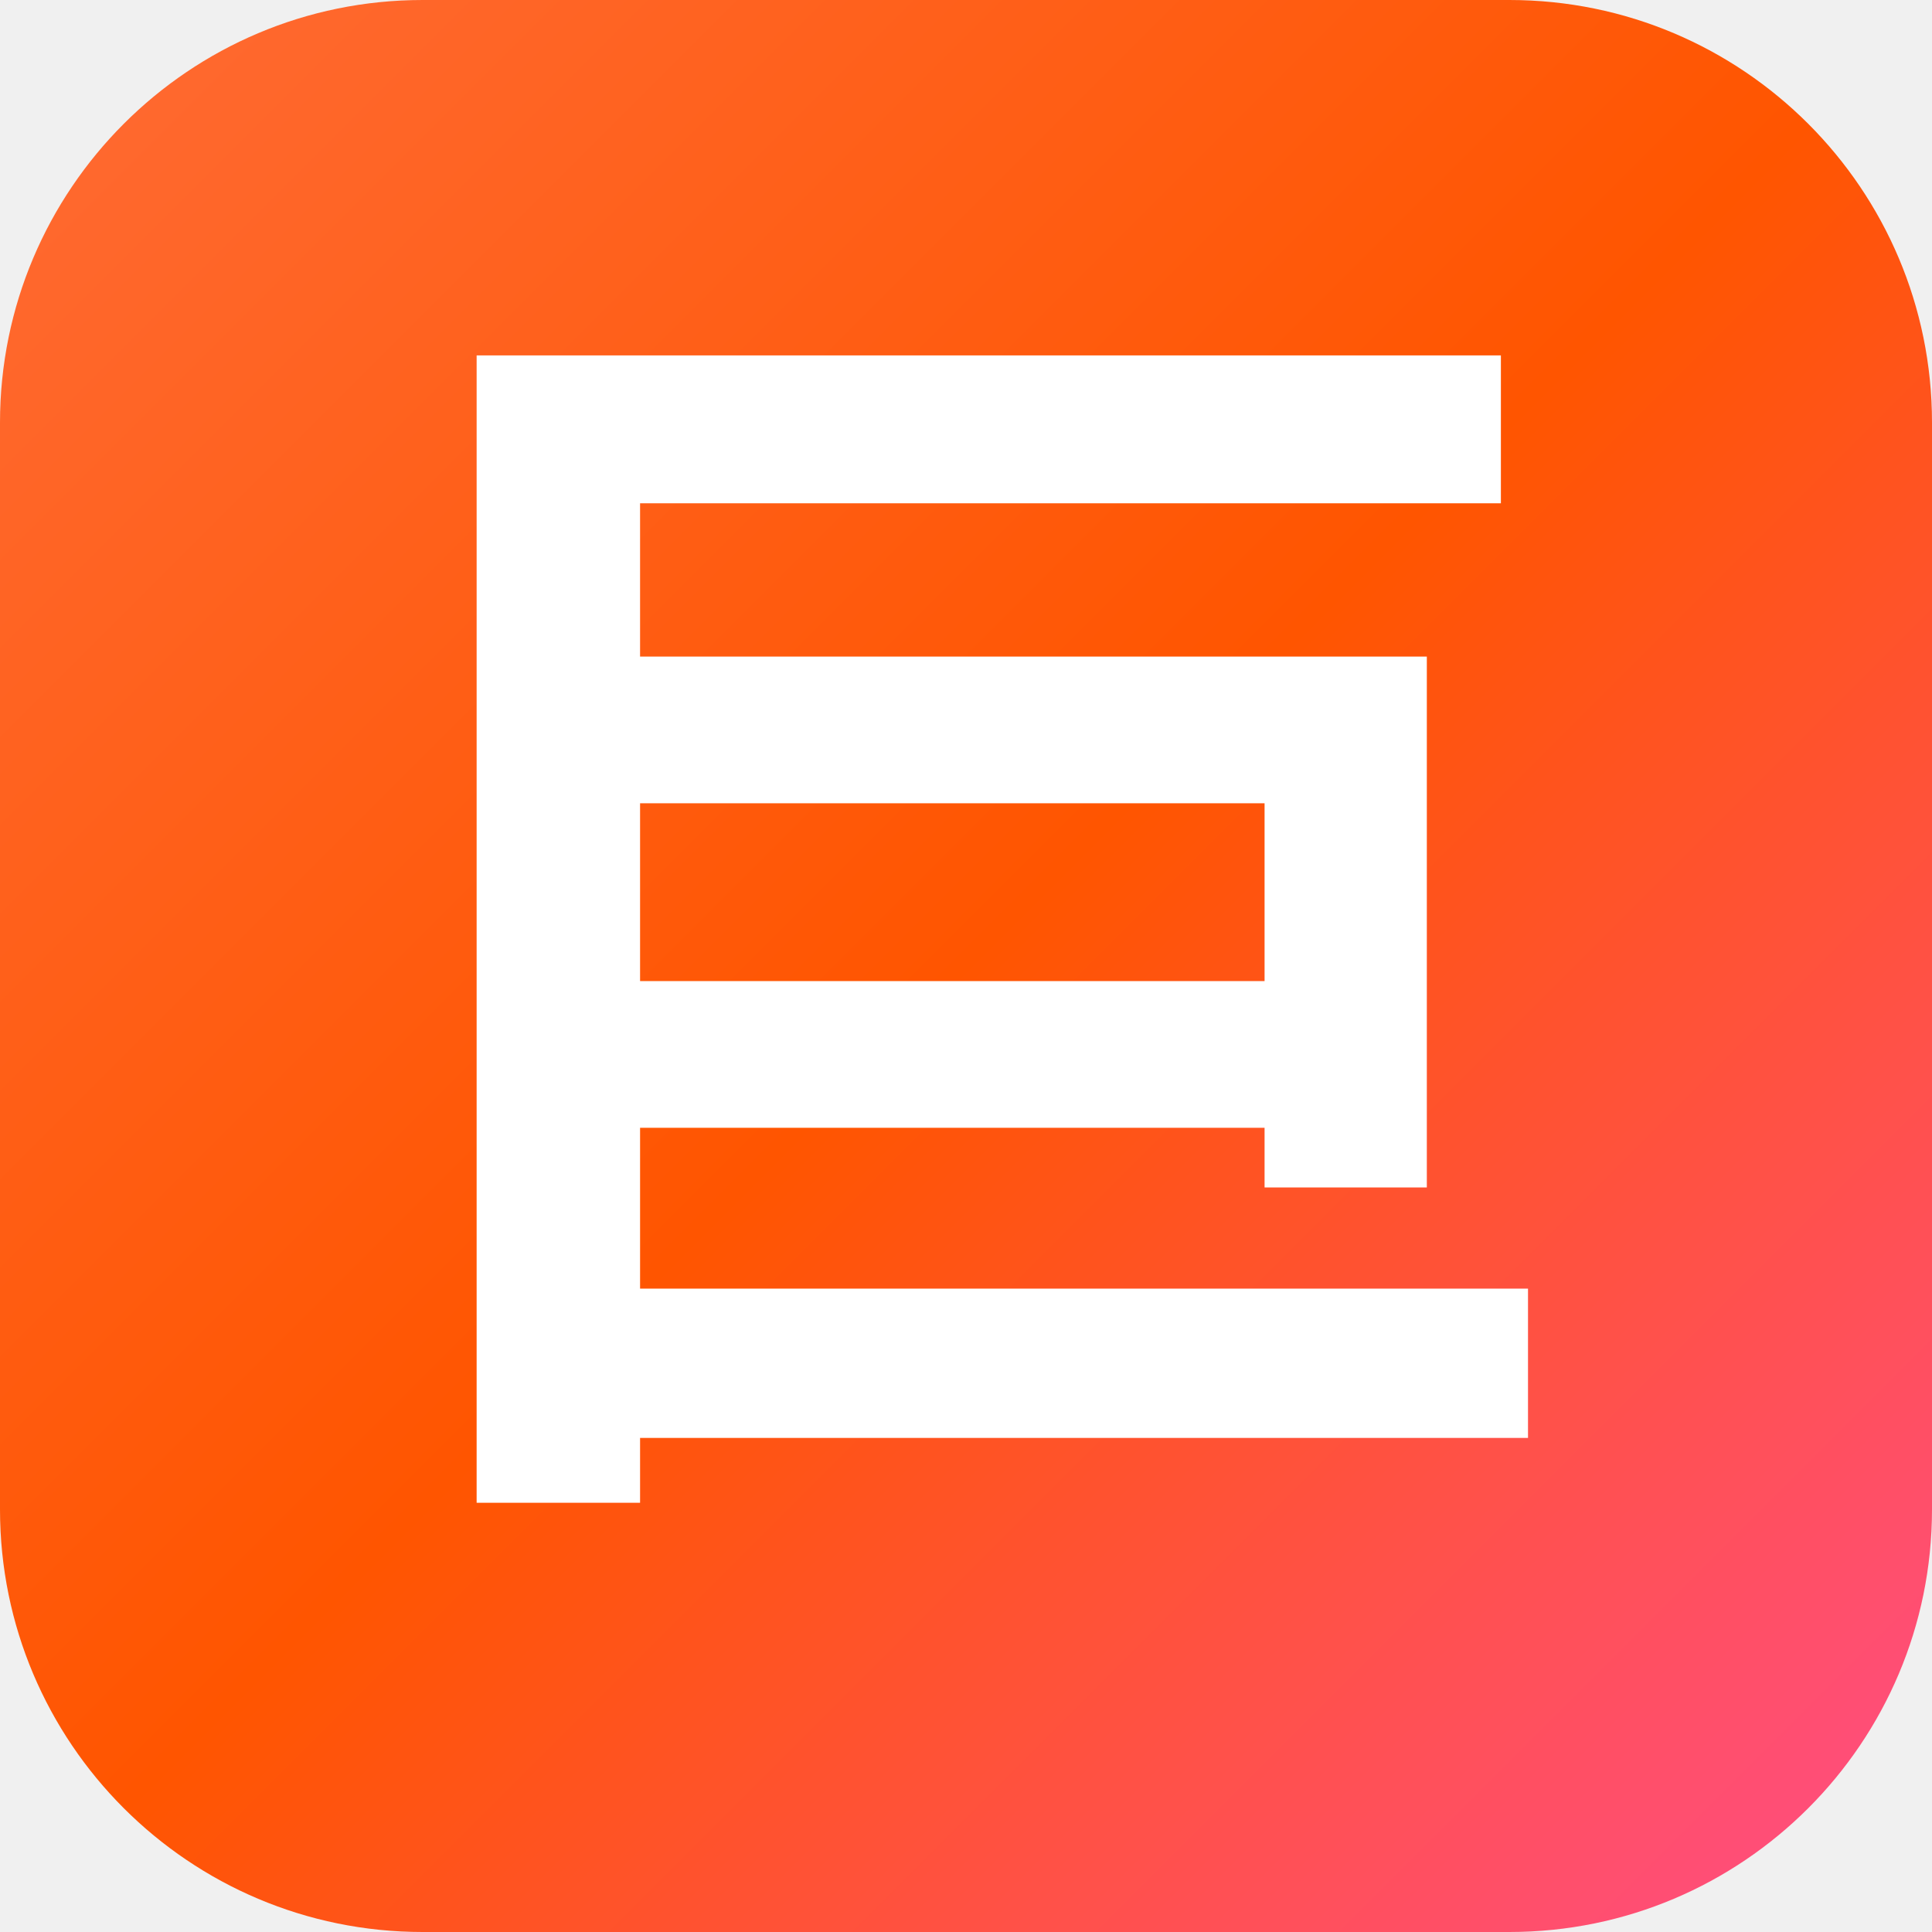
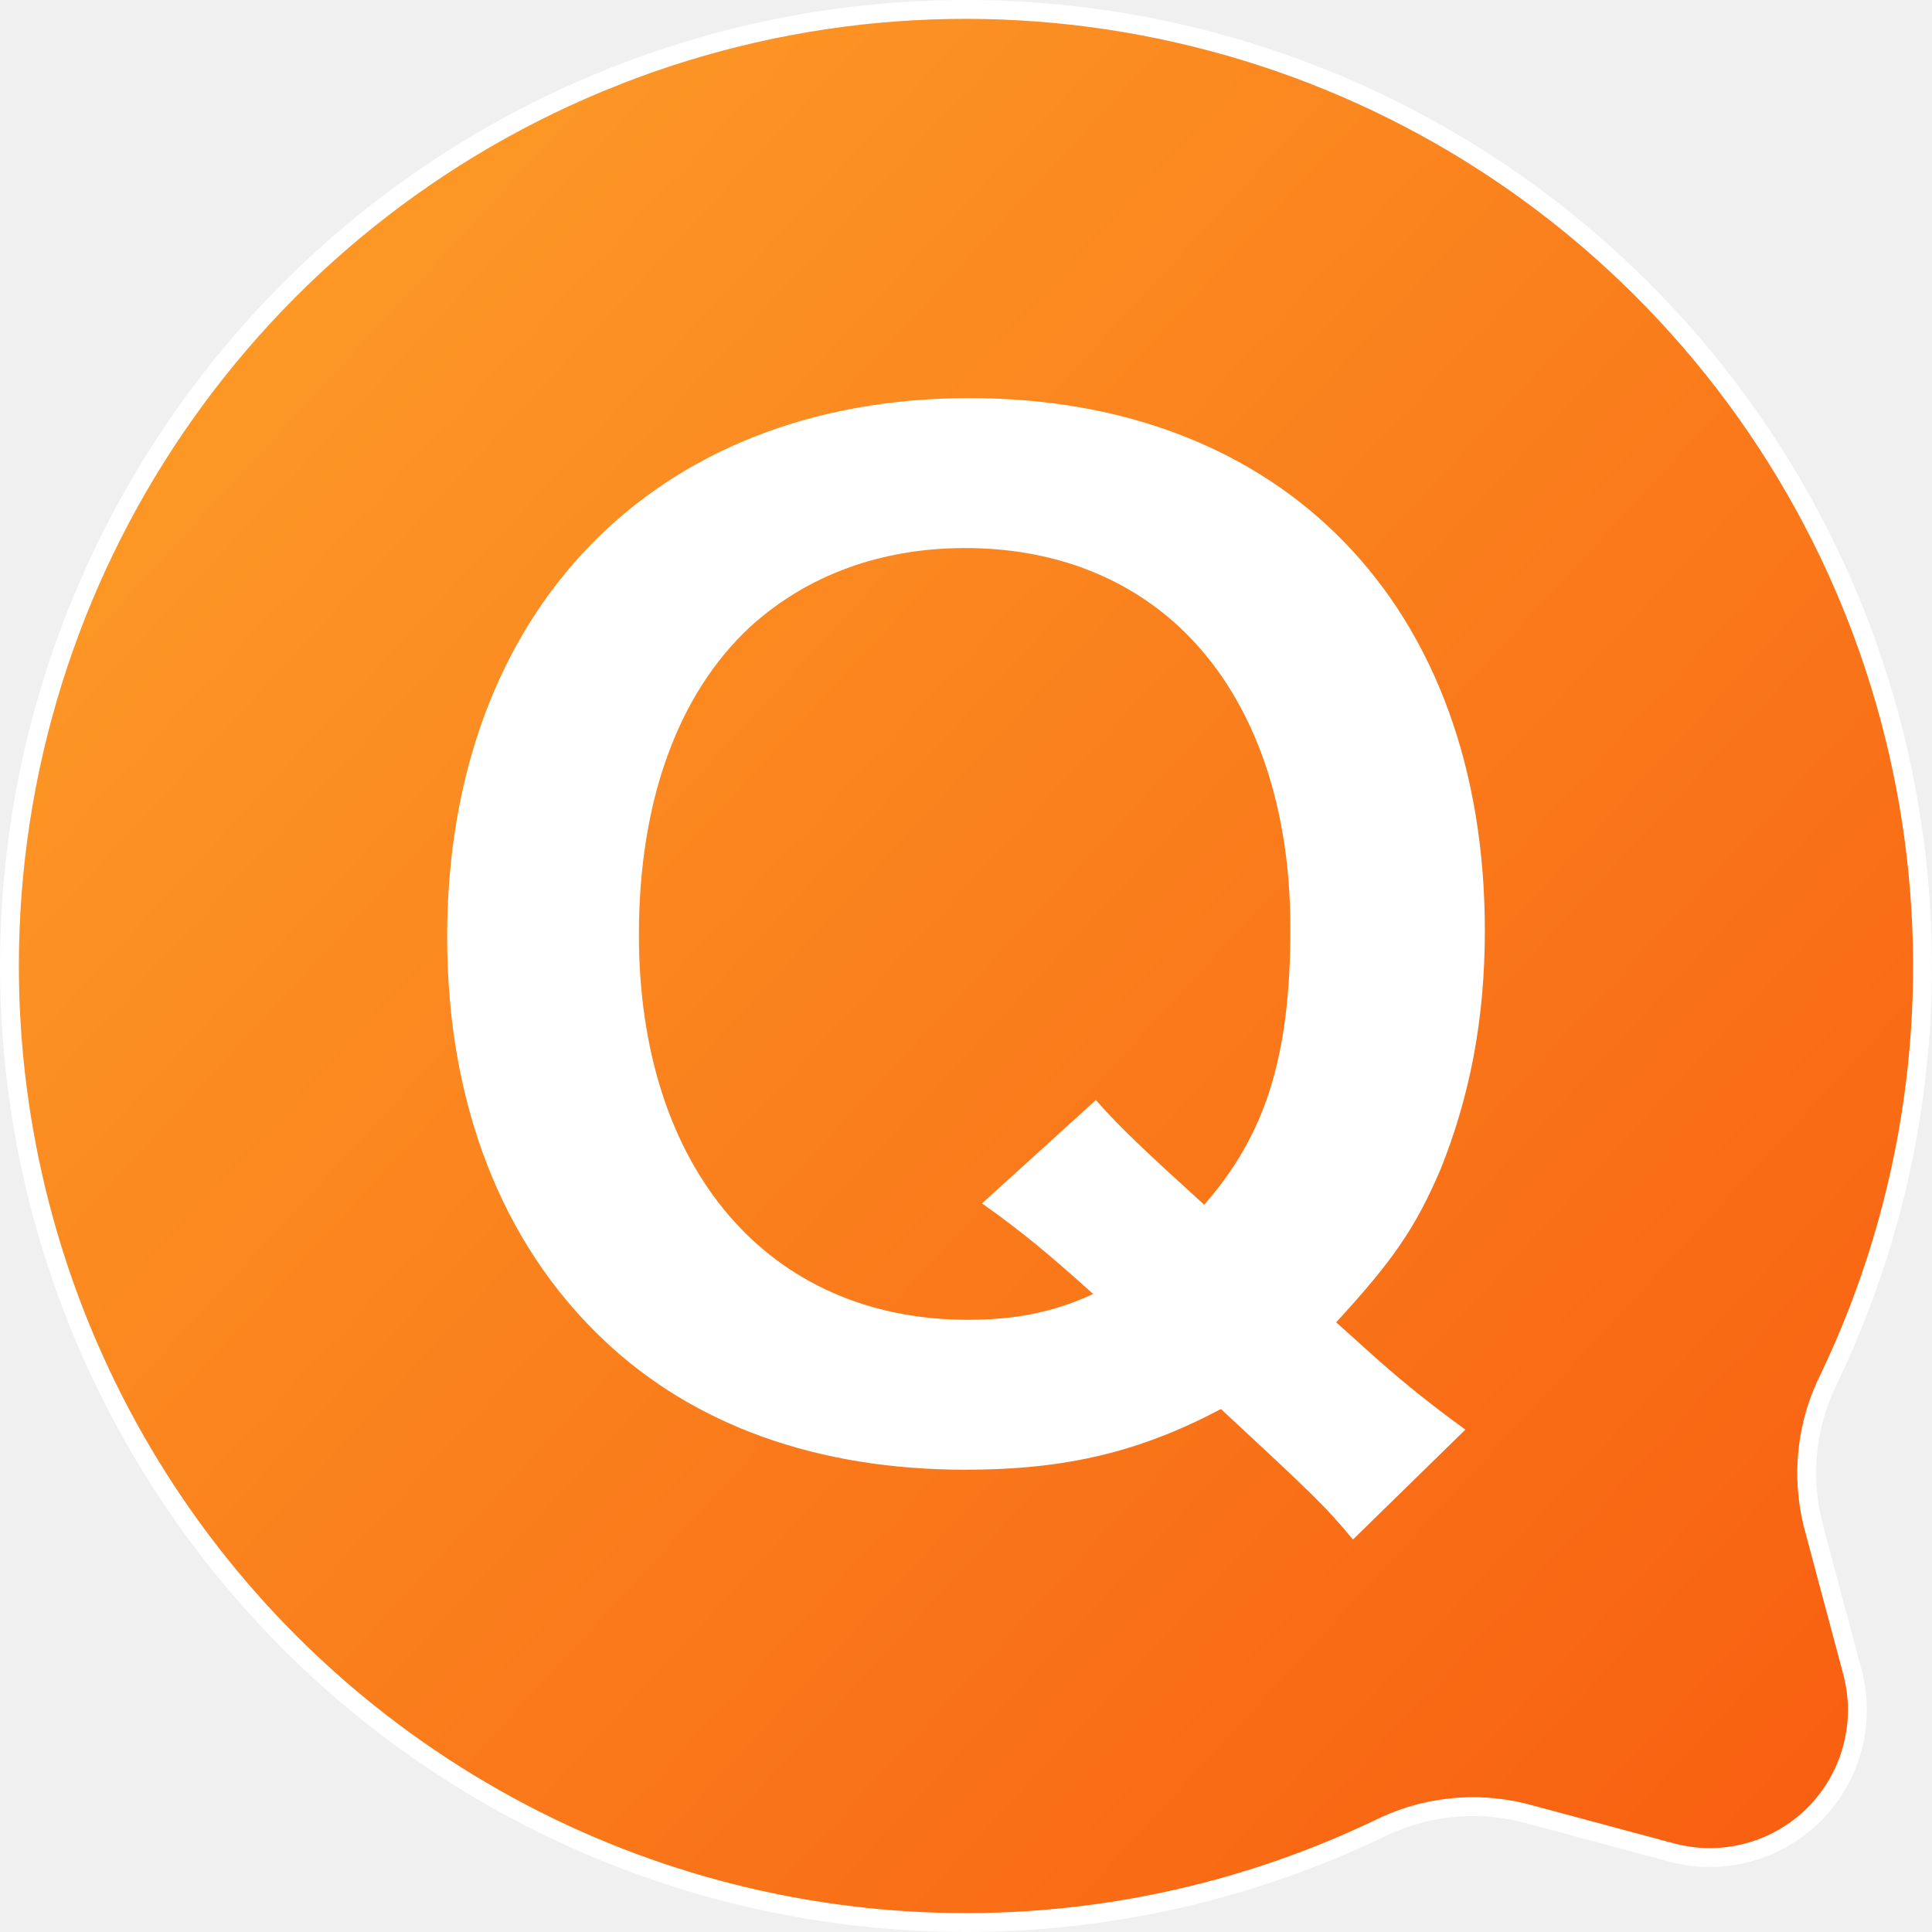
- <svg xmlns="http://www.w3.org/2000/svg" viewBox="0 0 128 128">
+ <svg xmlns="http://www.w3.org/2000/svg" width="1024" height="1024" viewBox="0 0 1024 1024">
  <defs>
-     <linearGradient id="g" x1="0" y1="0" x2="1" y2="1">
-       <stop offset="0%" stop-color="#FF6B35" />
-       <stop offset="50%" stop-color="#FF5500" />
-       <stop offset="100%" stop-color="#FF4D8A" />
+     <linearGradient id="qtn-brand" x1="13.6%" y1="16.6%" x2="95%" y2="92%">
+       <stop offset="0%" stop-color="#FC9826" />
+       <stop offset="100%" stop-color="#F86011" />
    </linearGradient>
  </defs>
-   <rect width="128" height="128" rx="28" fill="url(#g)" />
-   <text x="64" y="92" text-anchor="middle" font-family="'Noto Sans SC', 'PingFang SC', sans-serif" font-weight="900" font-size="86" fill="#fff">巨</text>
+   <path d="M326.4 40.2C423.3 2.1 526.9-4.5 624.1 17.6c97.1 22 187.8 72.6 258.8 148.8 71 76.2 115.1 170.2 130.2 268.7 15.1 98.5 1.3 201.4-43.6 295.4-12 23.8-15 51.1-8.7 77l21 78.6c7.2 27 -0.5 55.7-20.2 75.5-19.7 19.7-48.5 27.5-75.5 20.3l-78.6-21.1c-25.9-6.4-53.2-3.3-77.1 8.7-157.1 75-341.7 64.2-488.9-28.7C94.3 847.95 5 685.96 5 511.8 5.06 407.65 36.95 308.82 93.06 226.5 149.17 144.17 229.49 78.35 326.4 40.22Z" fill="url(#qtn-brand)" stroke="#FFFFFF" stroke-width="10" />
+   <path transform="translate(237 211)" d="M480.07 605c-14.7-17.84-21.33-24-69.94-69.19-42.7 22.57-81.72 32.17-135.5 32.17-78.05 0-143.57-23.29-191.4-68.52C28.72 448.1 0 373.39 0 285.73 0 113.06 109.72 0 276.87 0c166.38 0 273.13 110.32 273.13 282.33 0 47.2-8.1 88.32-23.59 126.7-13.23 30.82-25.02 47.95-55.22 80.83l20.61 18.51c16.97 15.08 30.97 26.06 47.89 38.37L480.07 605Zm-136.24-232.95c12.51 14.37 27.27 28.06 57.42 55.5 32.4-37.03 45.68-78.11 45.68-146.63 0-67.81-20.66-123.99-58.9-159.64-29.49-27.41-68.5-41.8-113.41-41.8-44.87 0-83.93 14.39-114.09 41.8-38.3 35.64-58.9 92.5-58.9 163.12 0 123.97 68.45 204.13 174.47 204.13 25.03 0 45.64-4.1 66.3-13.69-22.86-20.57-37.57-32.92-58.9-48.01l60.34-54.78Z" fill="#FFFFFF" />
</svg>
